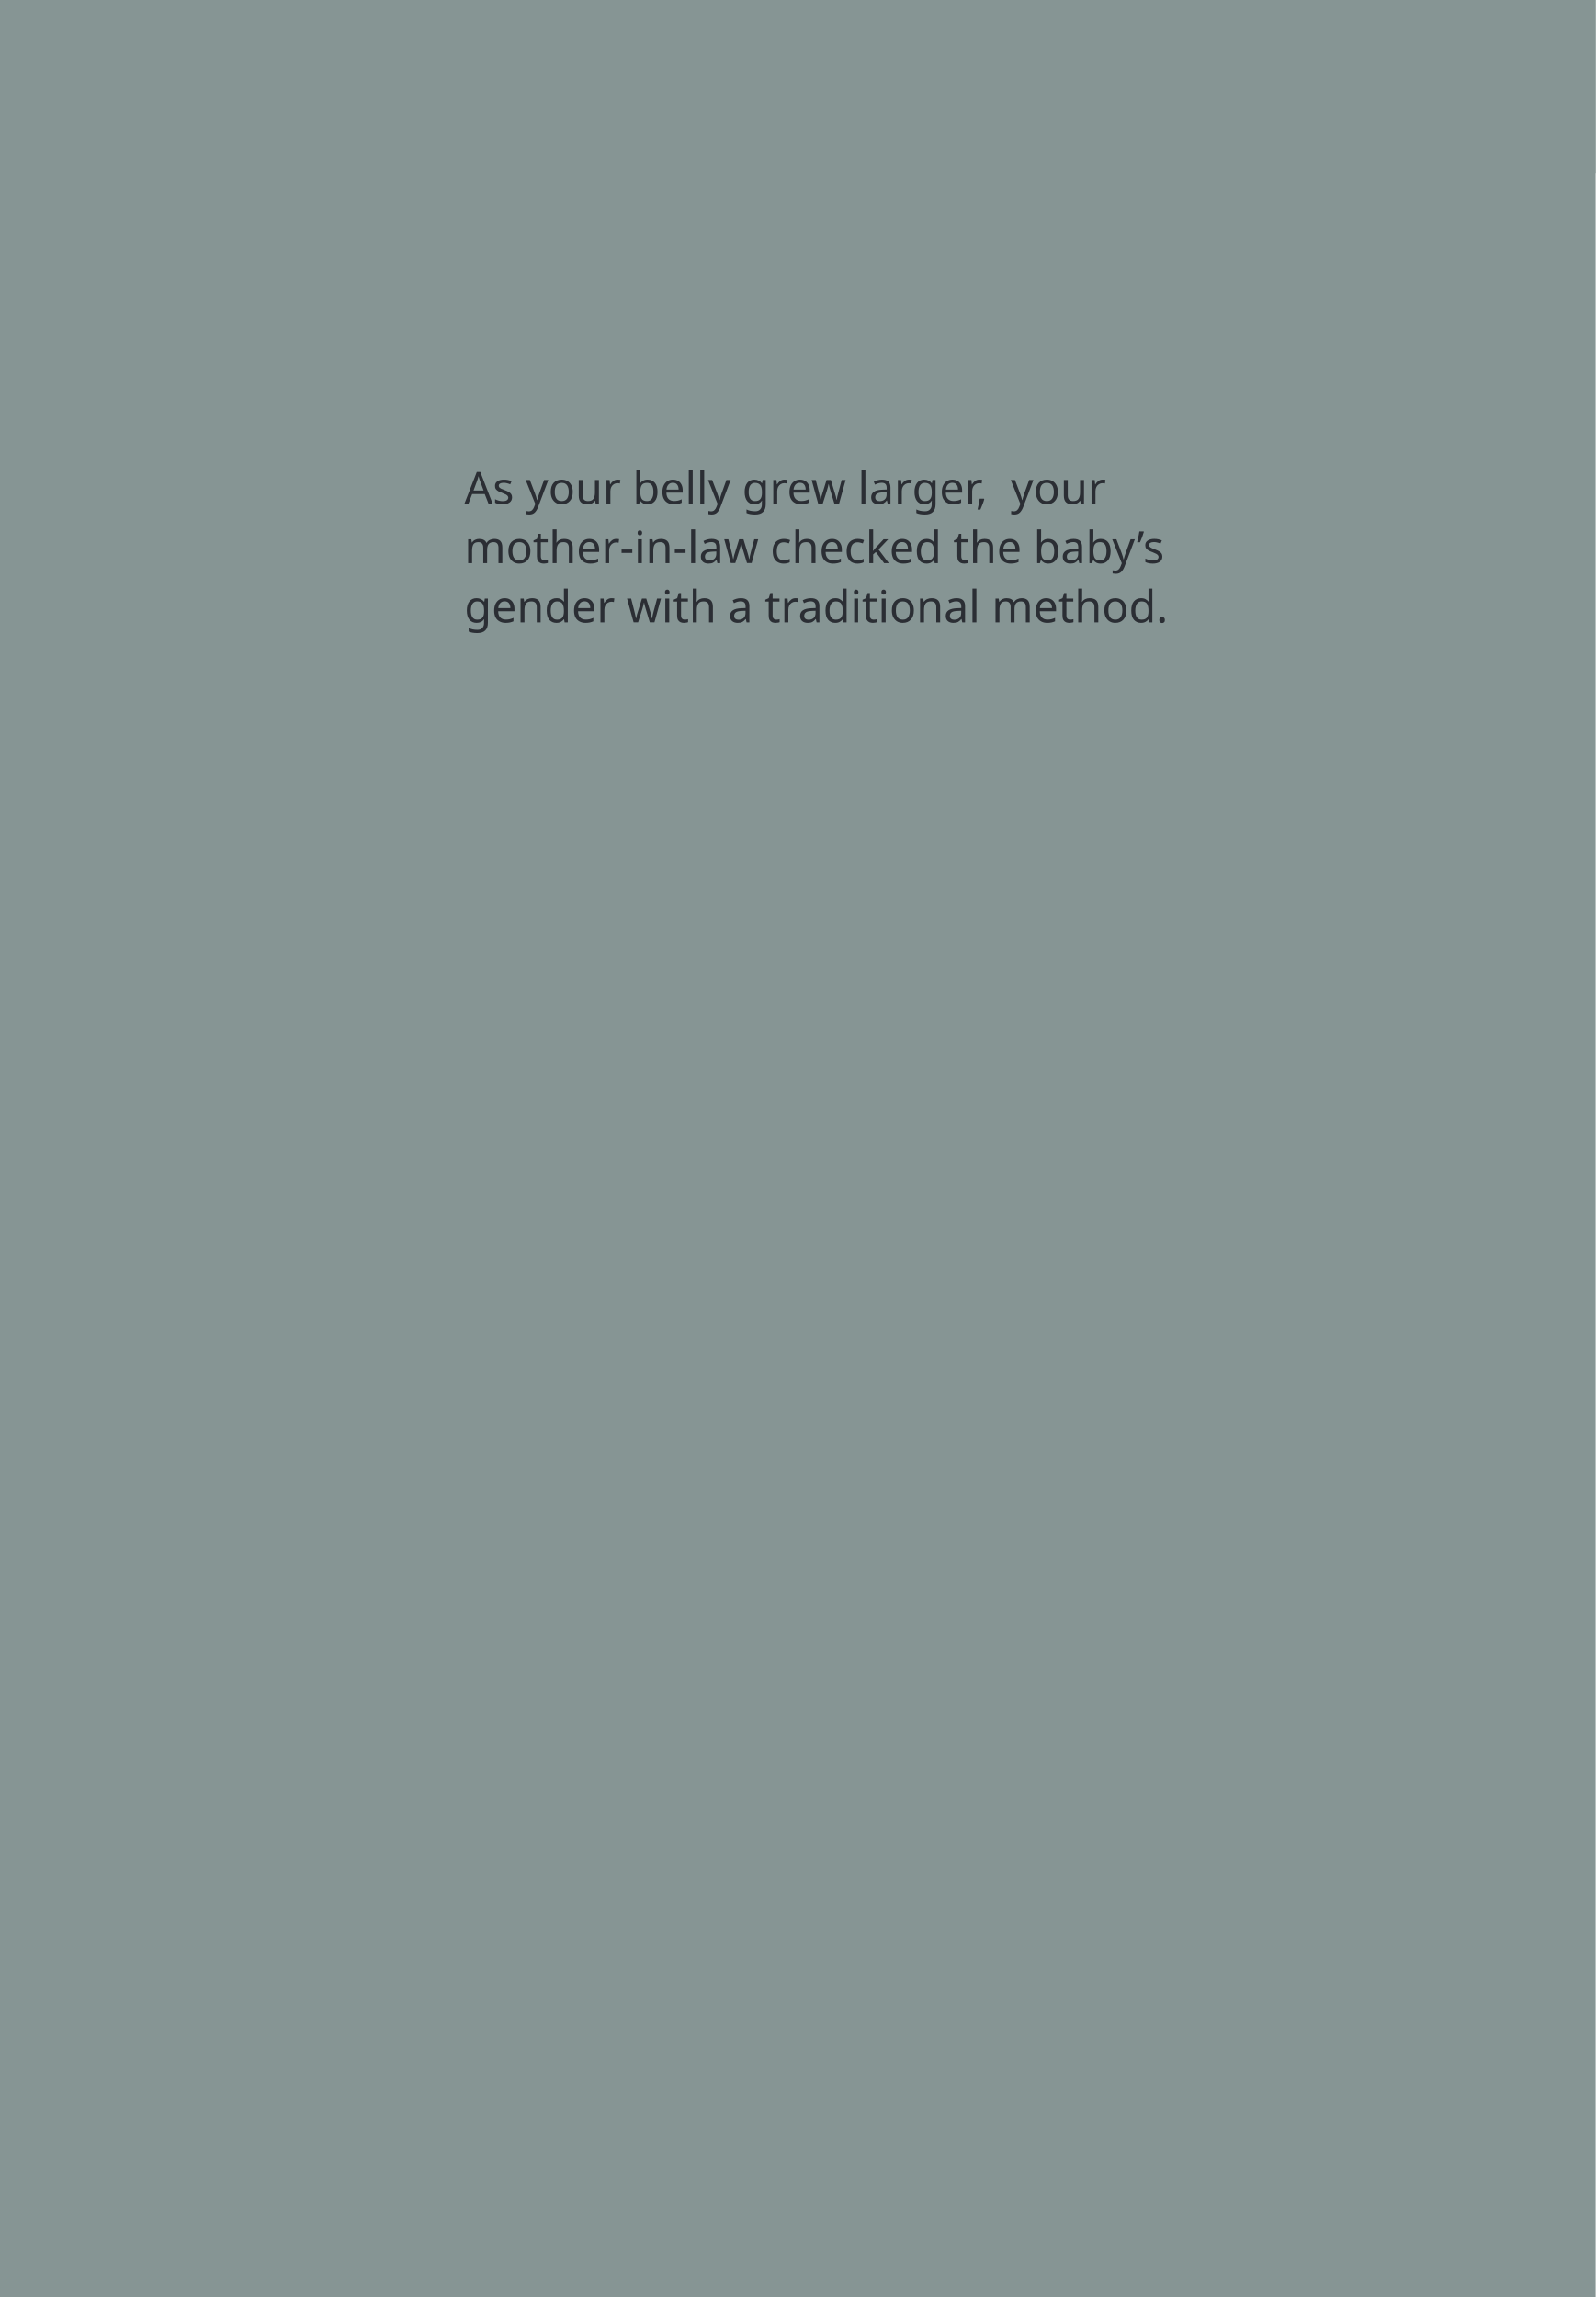
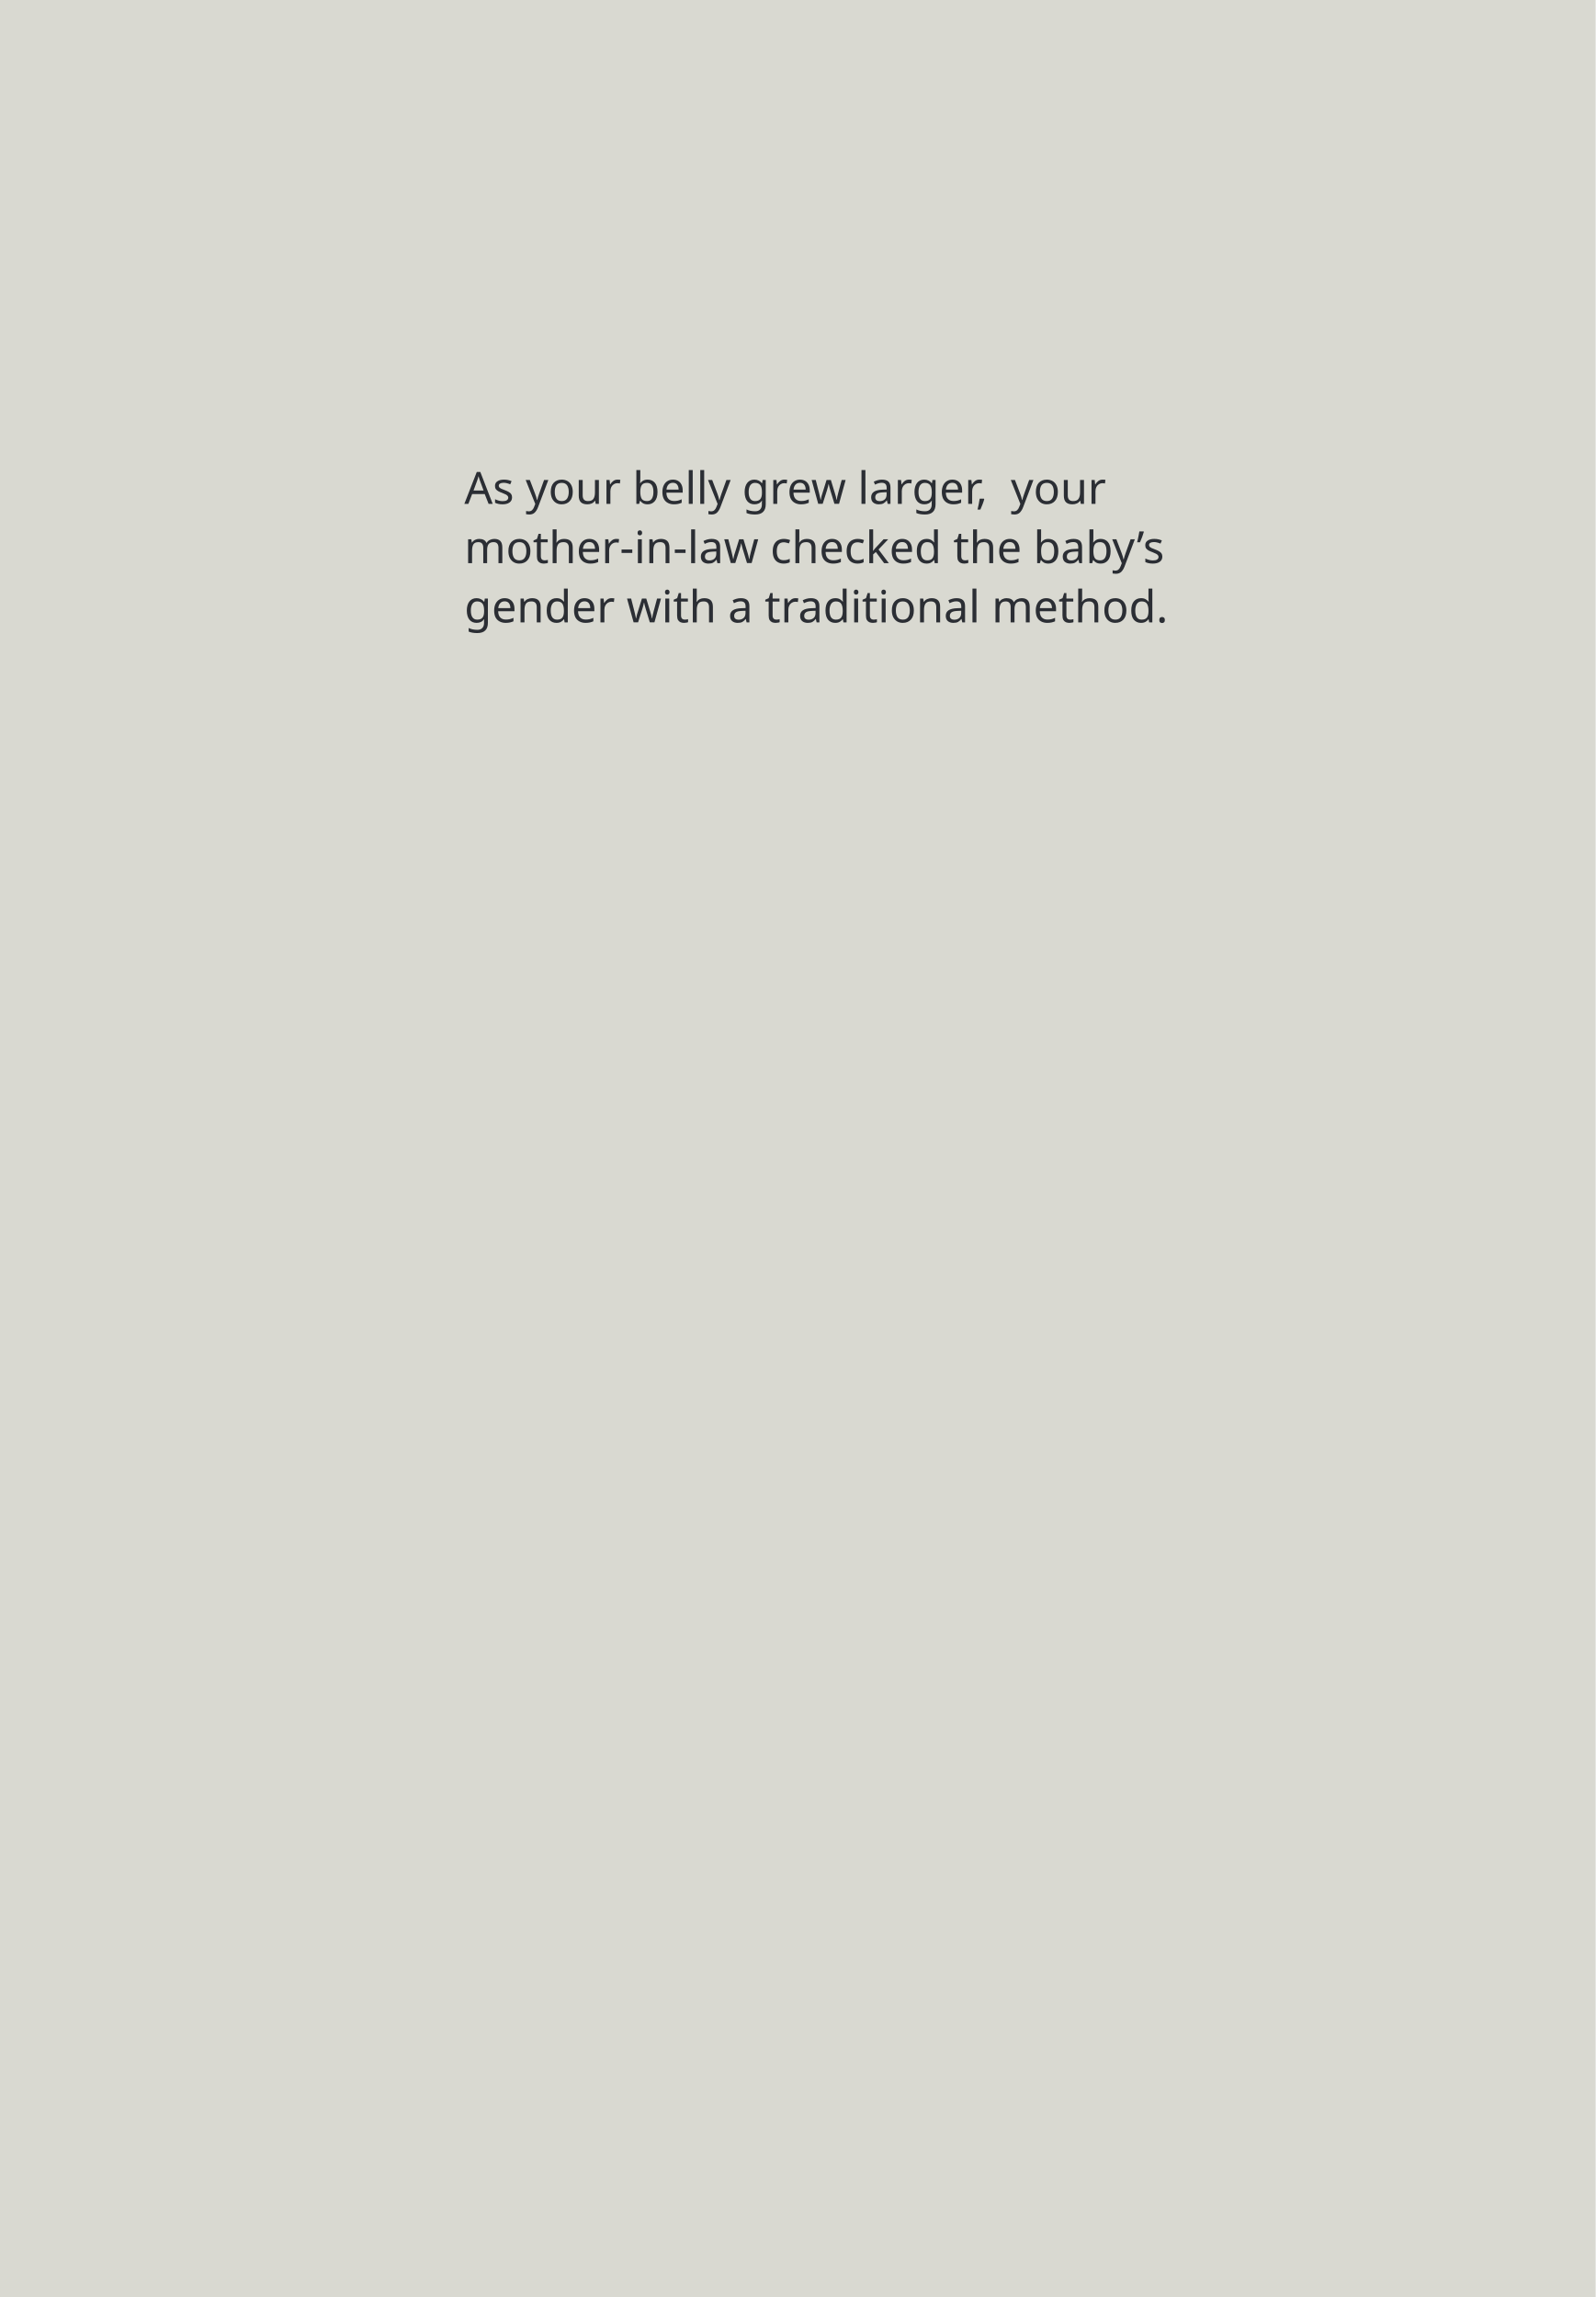
<svg xmlns="http://www.w3.org/2000/svg" width="323" height="465" viewBox="0 0 323 465">
  <defs>
    <style>
      .cls-1 {
        clip-path: url(#clip-Artboard_47);
      }

      .cls-2 {
-         fill: #869594;
+         fill: #d9d9d1;
      }

      .cls-3 {
        fill: none;
        stroke: #2b2e34;
      }

      .cls-4, .cls-5 {
        fill: #2b2e34;
      }

      .cls-4 {
        font-size: 10px;
        font-family: KeplerStd-Medium, Kepler Std;
        font-weight: 500;
      }

      .cls-5 {
        font-size: 9px;
        font-family: NeueHaasUnicaW1G-Regular, Neue Haas Unica W1G;
      }

      .cls-6 {
        fill: #fff;
      }
    </style>
    <clipPath id="clip-Artboard_47">
      <rect width="323" height="465" />
    </clipPath>
  </defs>
  <g id="Artboard_47" data-name="Artboard – 47" class="cls-1">
    <rect class="cls-6" width="323" height="465" />
    <path id="Path_19" data-name="Path 19" class="cls-2" d="M41,151.026H365V-468H41Z" transform="translate(-42 467.724)" />
    <g id="Group_18" data-name="Group 18" transform="translate(280.5 322.329)">
      <path id="Path_18" data-name="Path 18" class="cls-3" d="M0,0" />
    </g>
    <g id="Group" transform="translate(-39.313 467)">
      <text id="_" data-name=" " class="cls-4" transform="translate(59.313 -202.3)">
        <tspan x="0" y="0"> </tspan>
      </text>
      <text id="_2" data-name="  " class="cls-4" transform="translate(95.313 -202.3)">
        <tspan x="0" y="0" xml:space="preserve">  </tspan>
      </text>
    </g>
-     <rect id="Rectangle_1" data-name="Rectangle 1" class="cls-2" width="323" height="35" />
    <text id="As_your_belly_grew_larger_your_mother-in-law_checked_the_baby_s_gender_with_a_traditional_method." data-name="As your belly grew larger,  your  mother-in-law checked the baby’s  gender with a traditional method." class="cls-5" transform="translate(94 92)">
      <tspan x="0" y="10" xml:space="preserve">As your belly grew larger,  your </tspan>
      <tspan x="0" y="22">mother-in-law checked the baby’s </tspan>
      <tspan x="0" y="34">gender with a traditional method.</tspan>
    </text>
  </g>
</svg>
